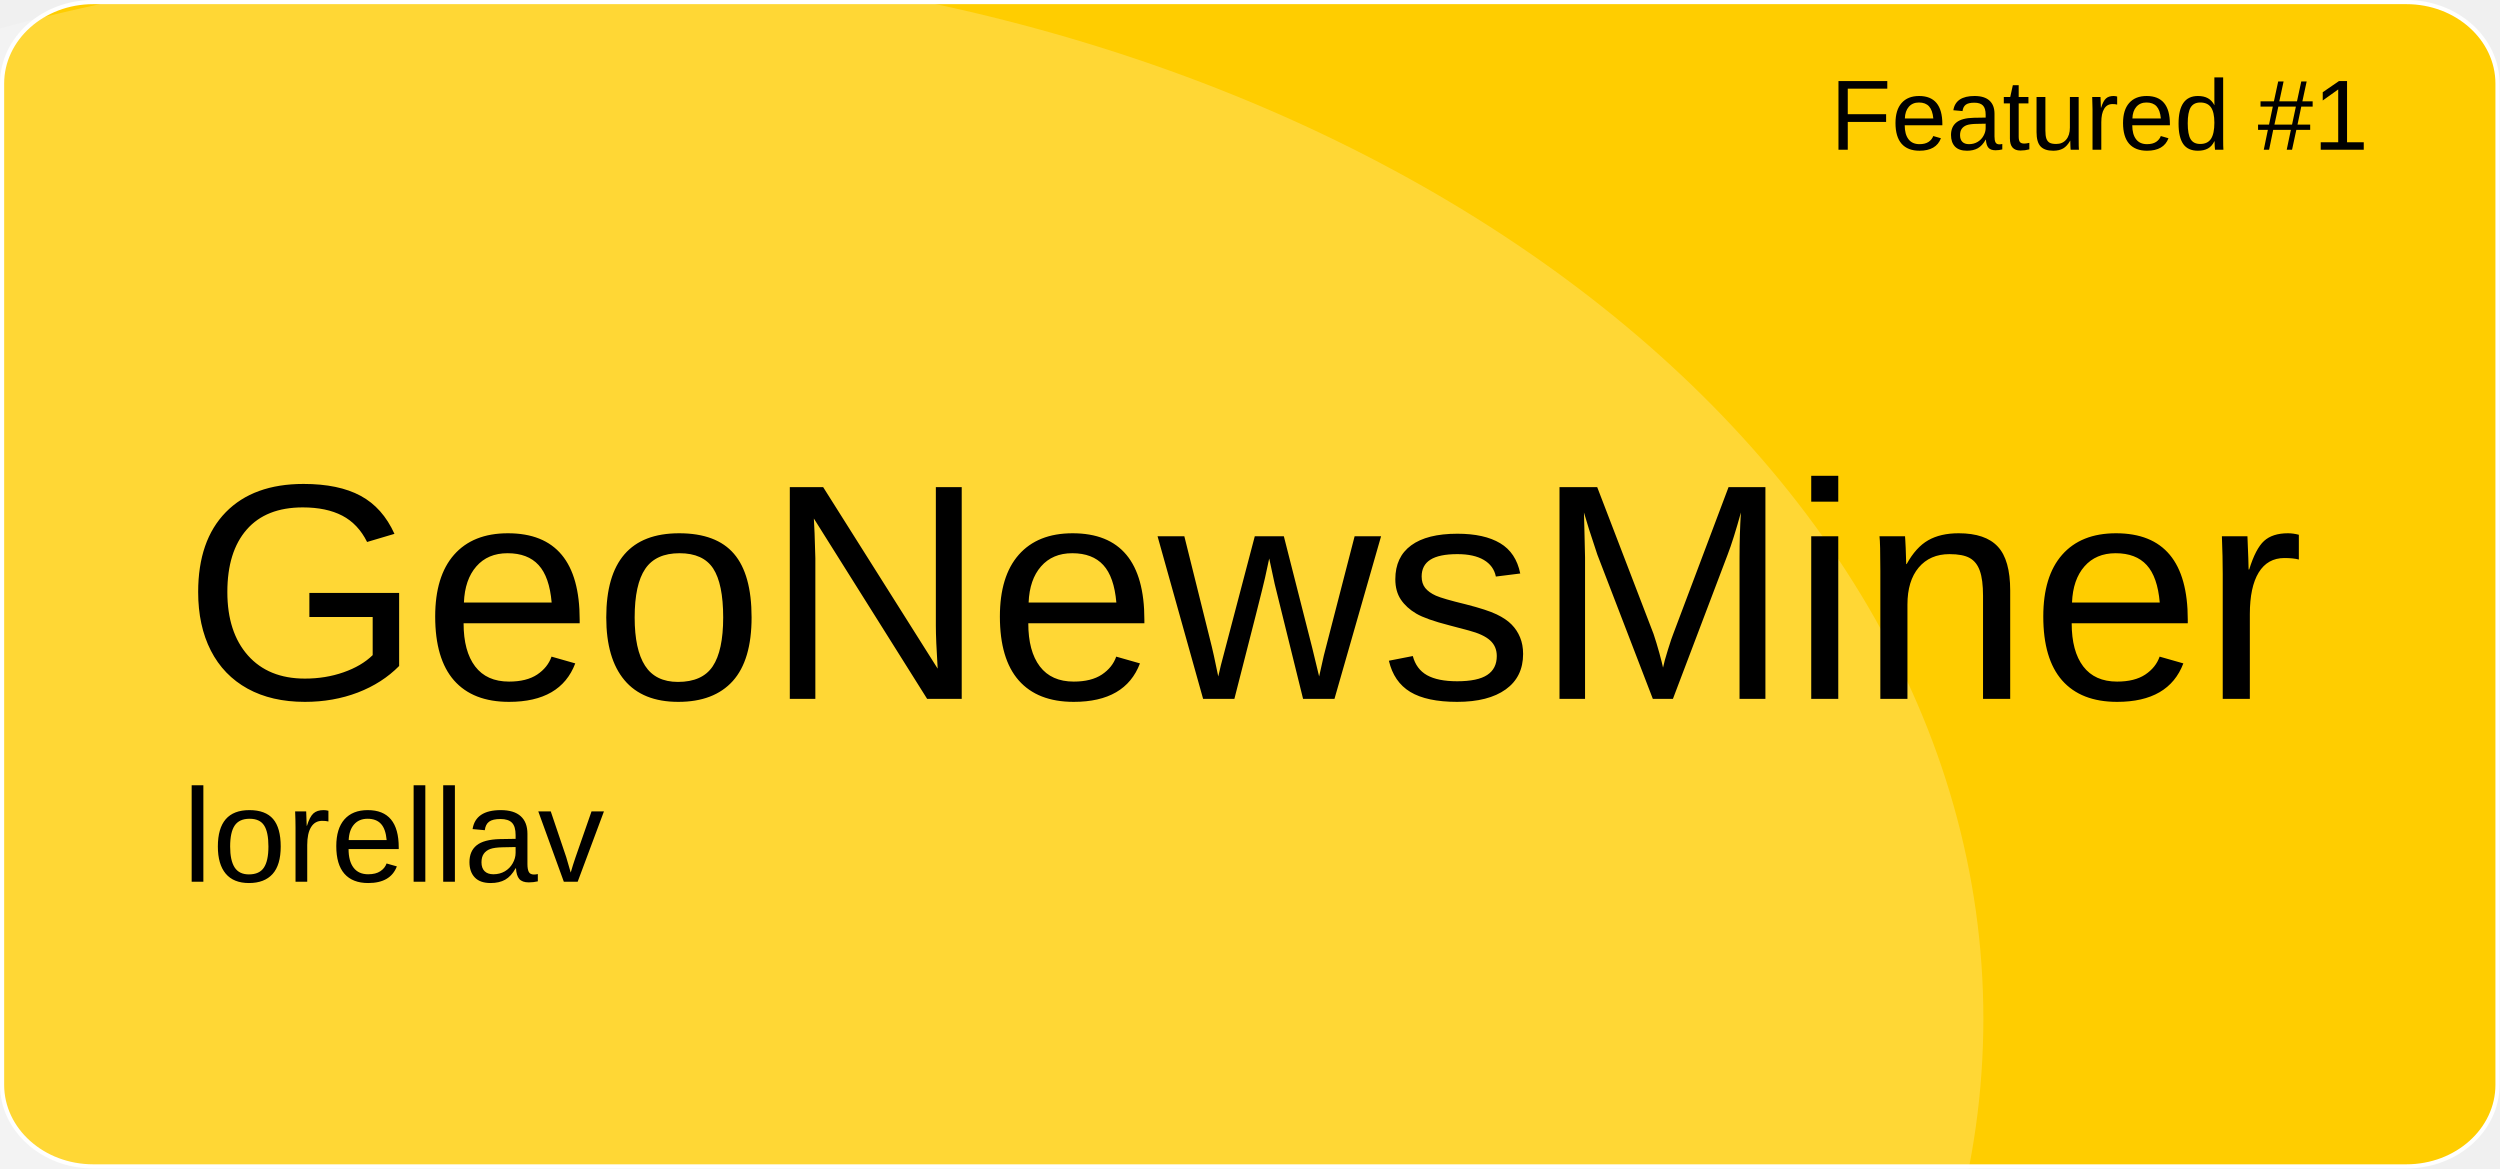
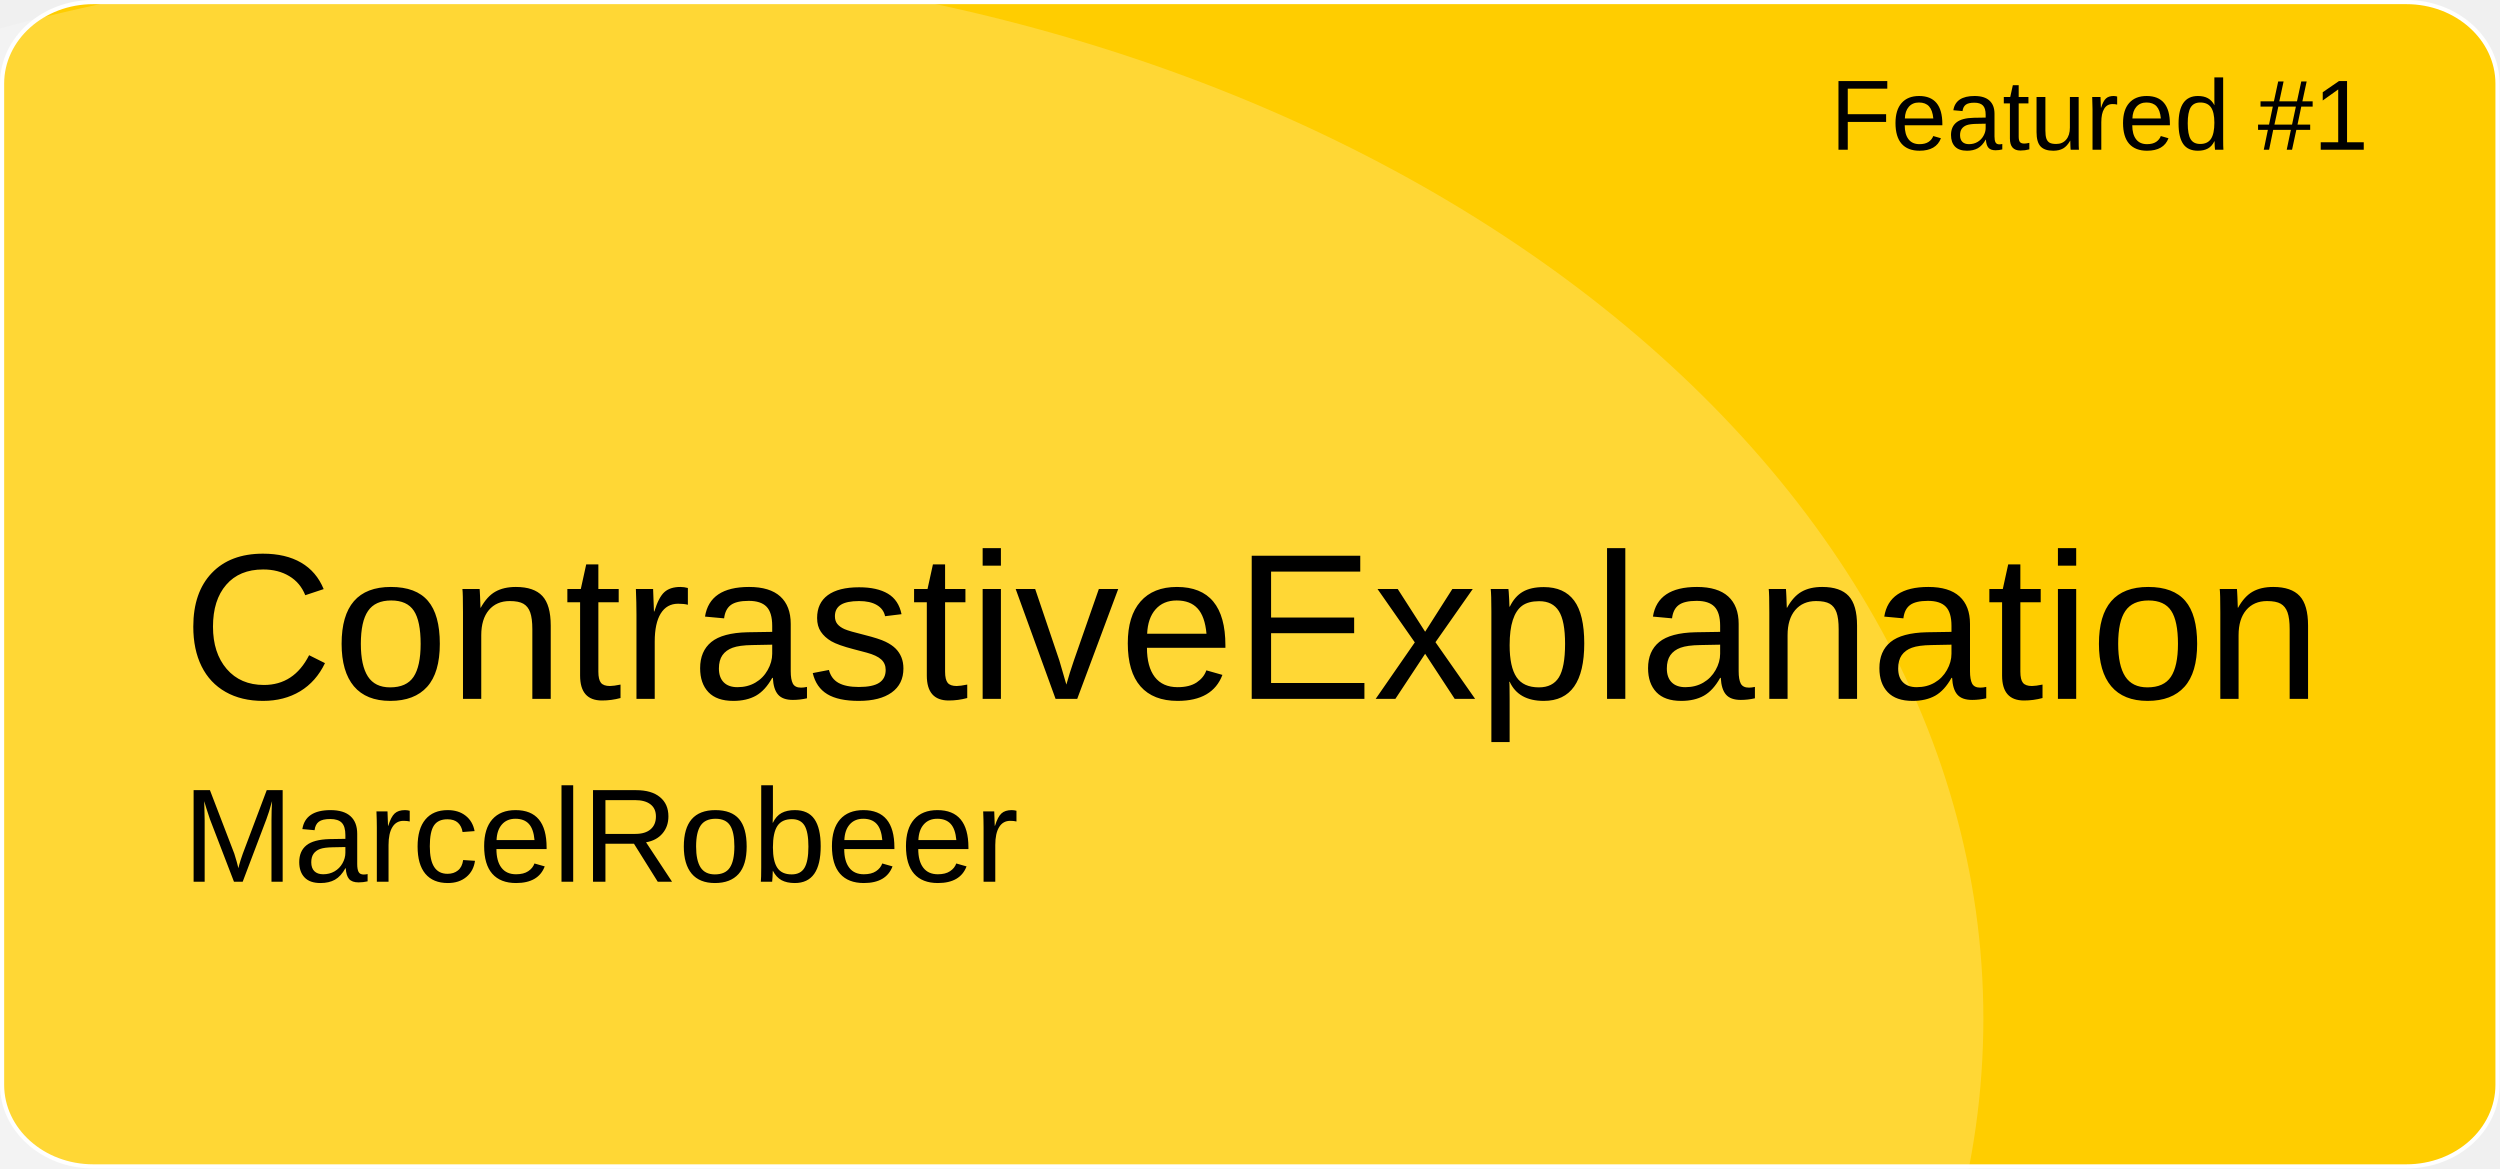
<svg xmlns="http://www.w3.org/2000/svg" version="1.1" id="a" x="0px" y="0px" viewBox="0 0 601 281" style="enable-background:new 0 0 601 281;" xml:space="preserve">
  <style type="text/css">
	.st0{fill:#FFCD00;stroke:#FFFFFF;stroke-miterlimit:10;}
	.st1{opacity:0.21;fill:#FFFFFF;enable-background:new    ;}
	.st2{font-family:'Arial';}
	.st3{font-size:24px;}
- 	.st4{font-size:74px;}
+ 	.st4{font-size:50px;}
	.st5{font-size:32px;}
</style>
  <path id="b" class="st0" d="M22.4,0.5h556.1c12.1,0,21.9,8.8,21.9,19.6v240.7c0,10.8-9.8,19.6-21.9,19.6H22.4  c-12.1,0-21.9-8.8-21.9-19.6V20.1C0.5,9.3,10.3,0.5,22.4,0.5z" />
  <ellipse class="st1" cx="124.5" cy="244.9" rx="352.3" ry="254.4" />
  <text transform="matrix(1 0 0 1 440 36)" class="st2 st3">Featured #1</text>
-   <text transform="matrix(1 0 0 1 43.92 168.01)" class="st2 st4">GeoNewsMiner</text>
-   <text transform="matrix(1 0 0 1 43.92 211.97)" class="st2 st5">lorellav</text>
+   <text transform="matrix(1 0 0 1 43.92 168.01)" class="st2 st4">ContrastiveExplanation</text>
+   <text transform="matrix(1 0 0 1 43.92 211.97)" class="st2 st5">MarcelRobeer</text>
</svg>
